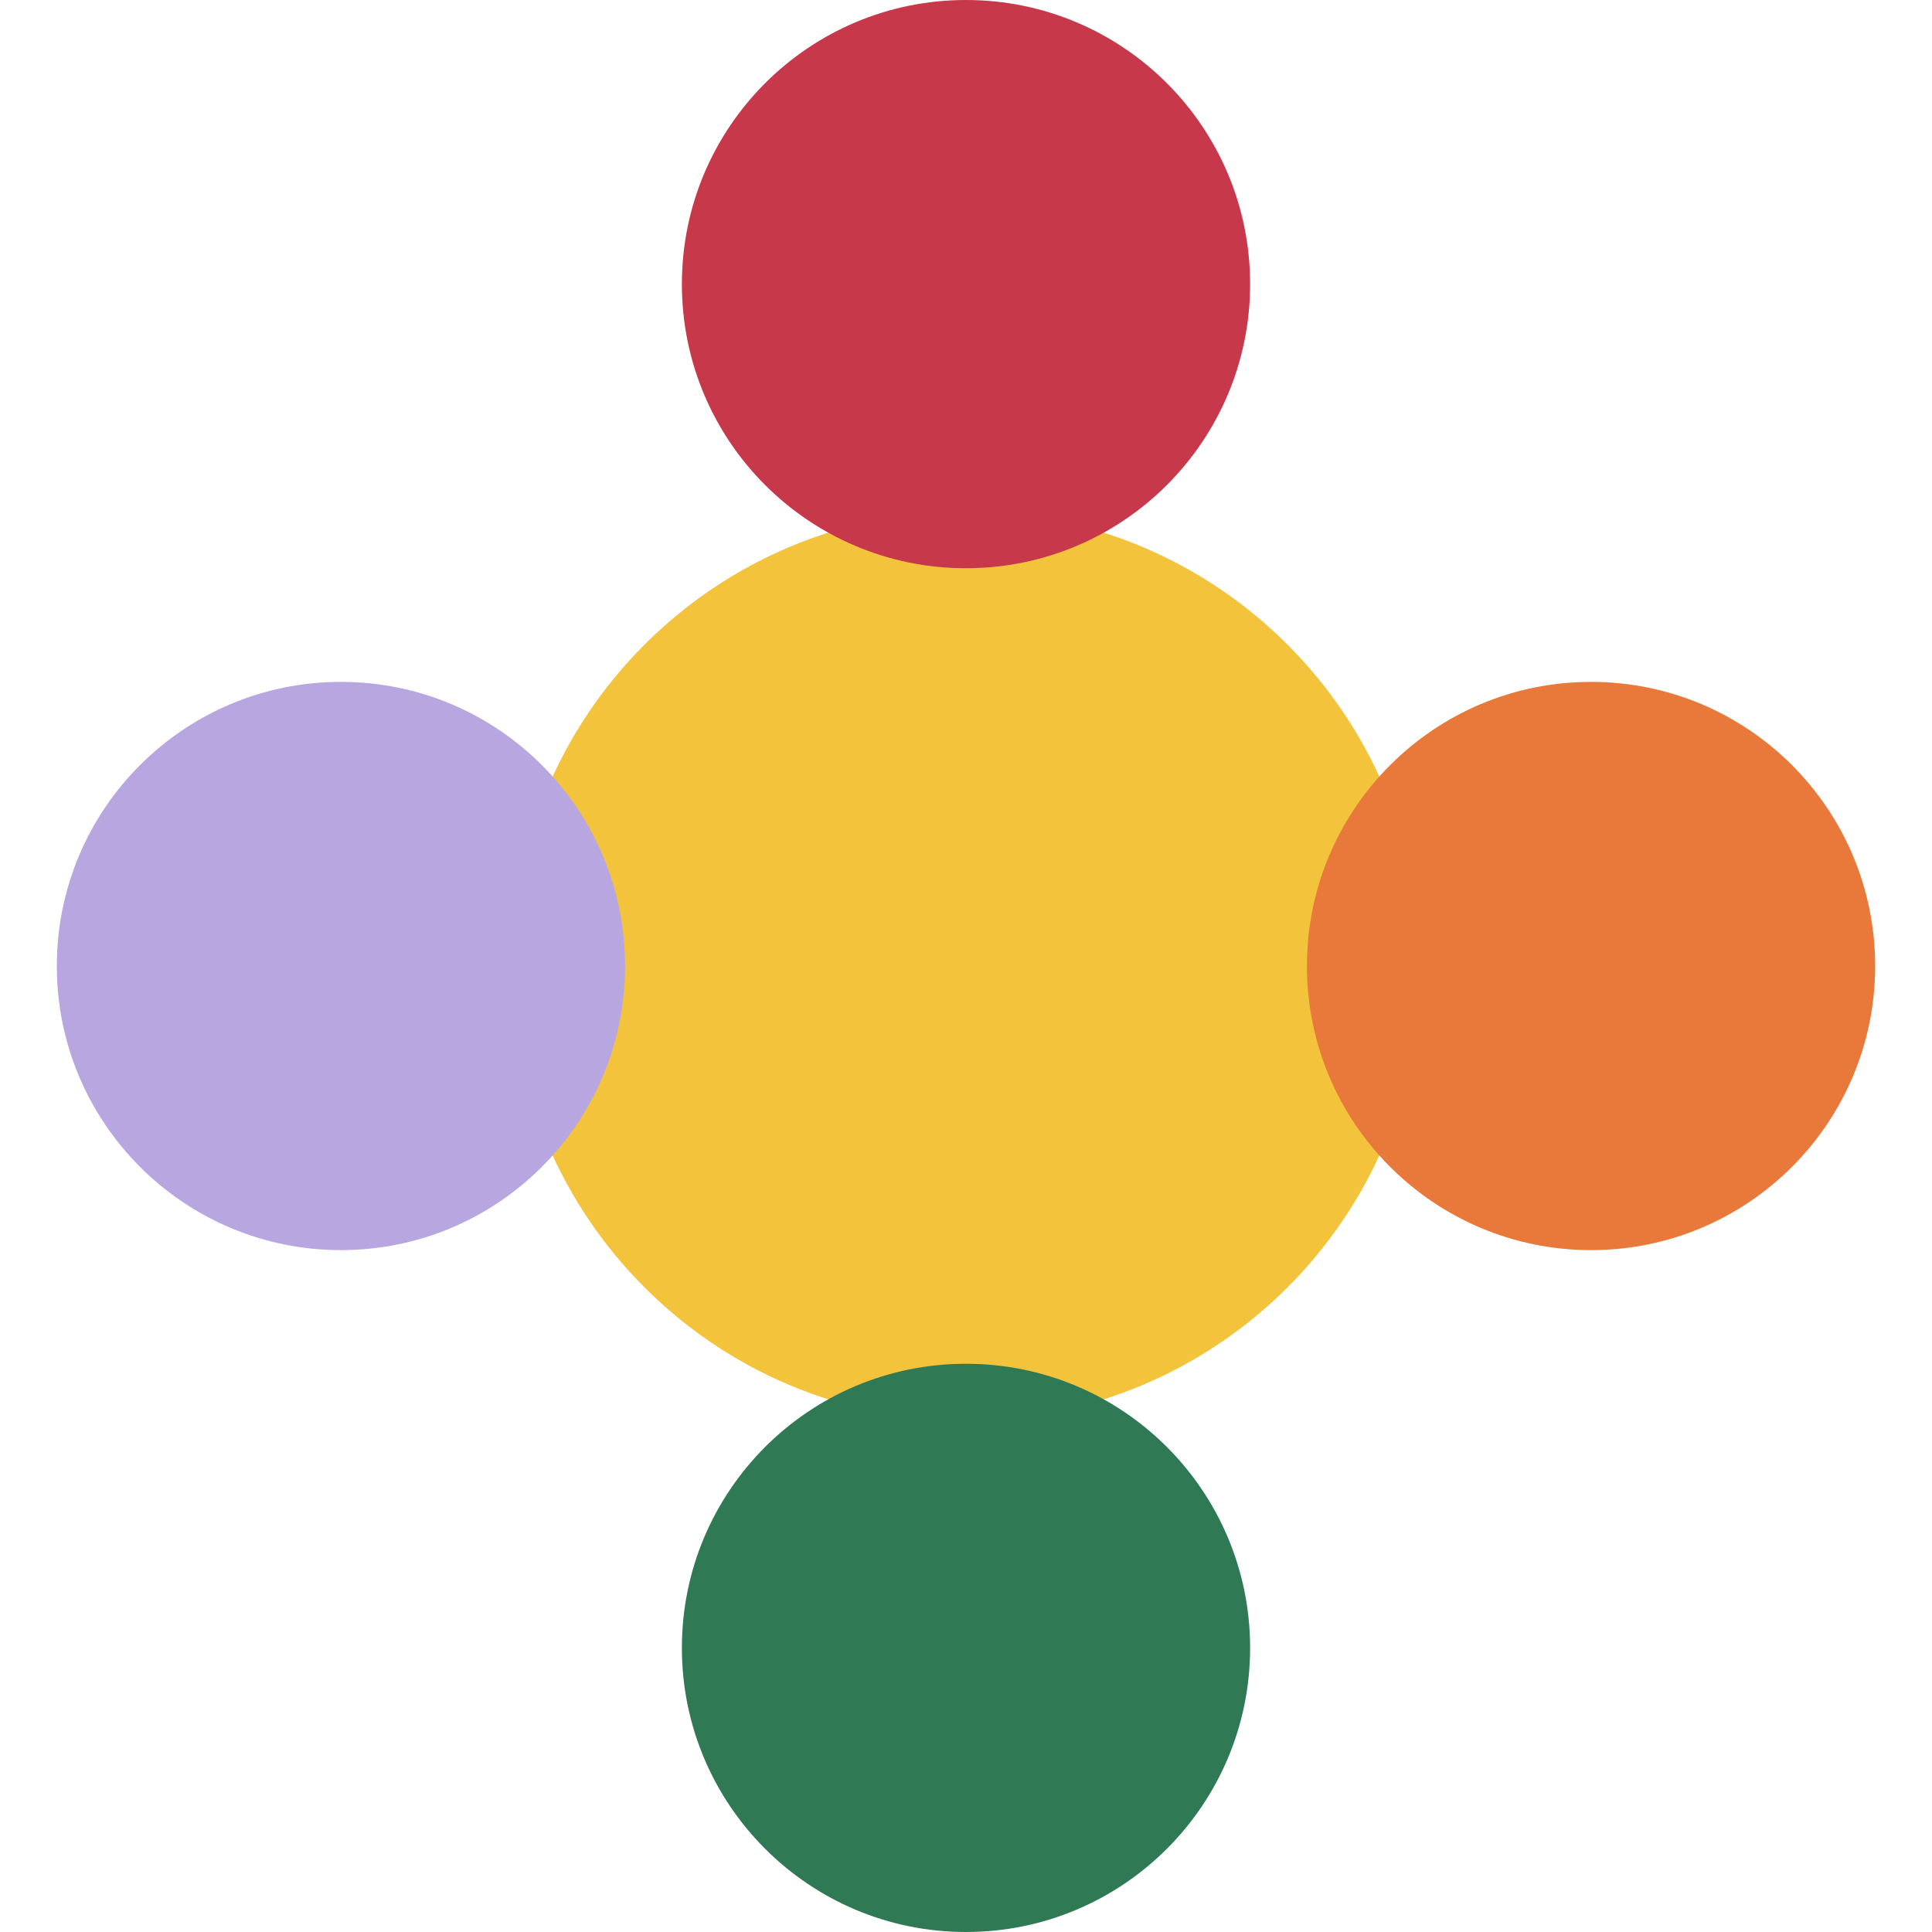
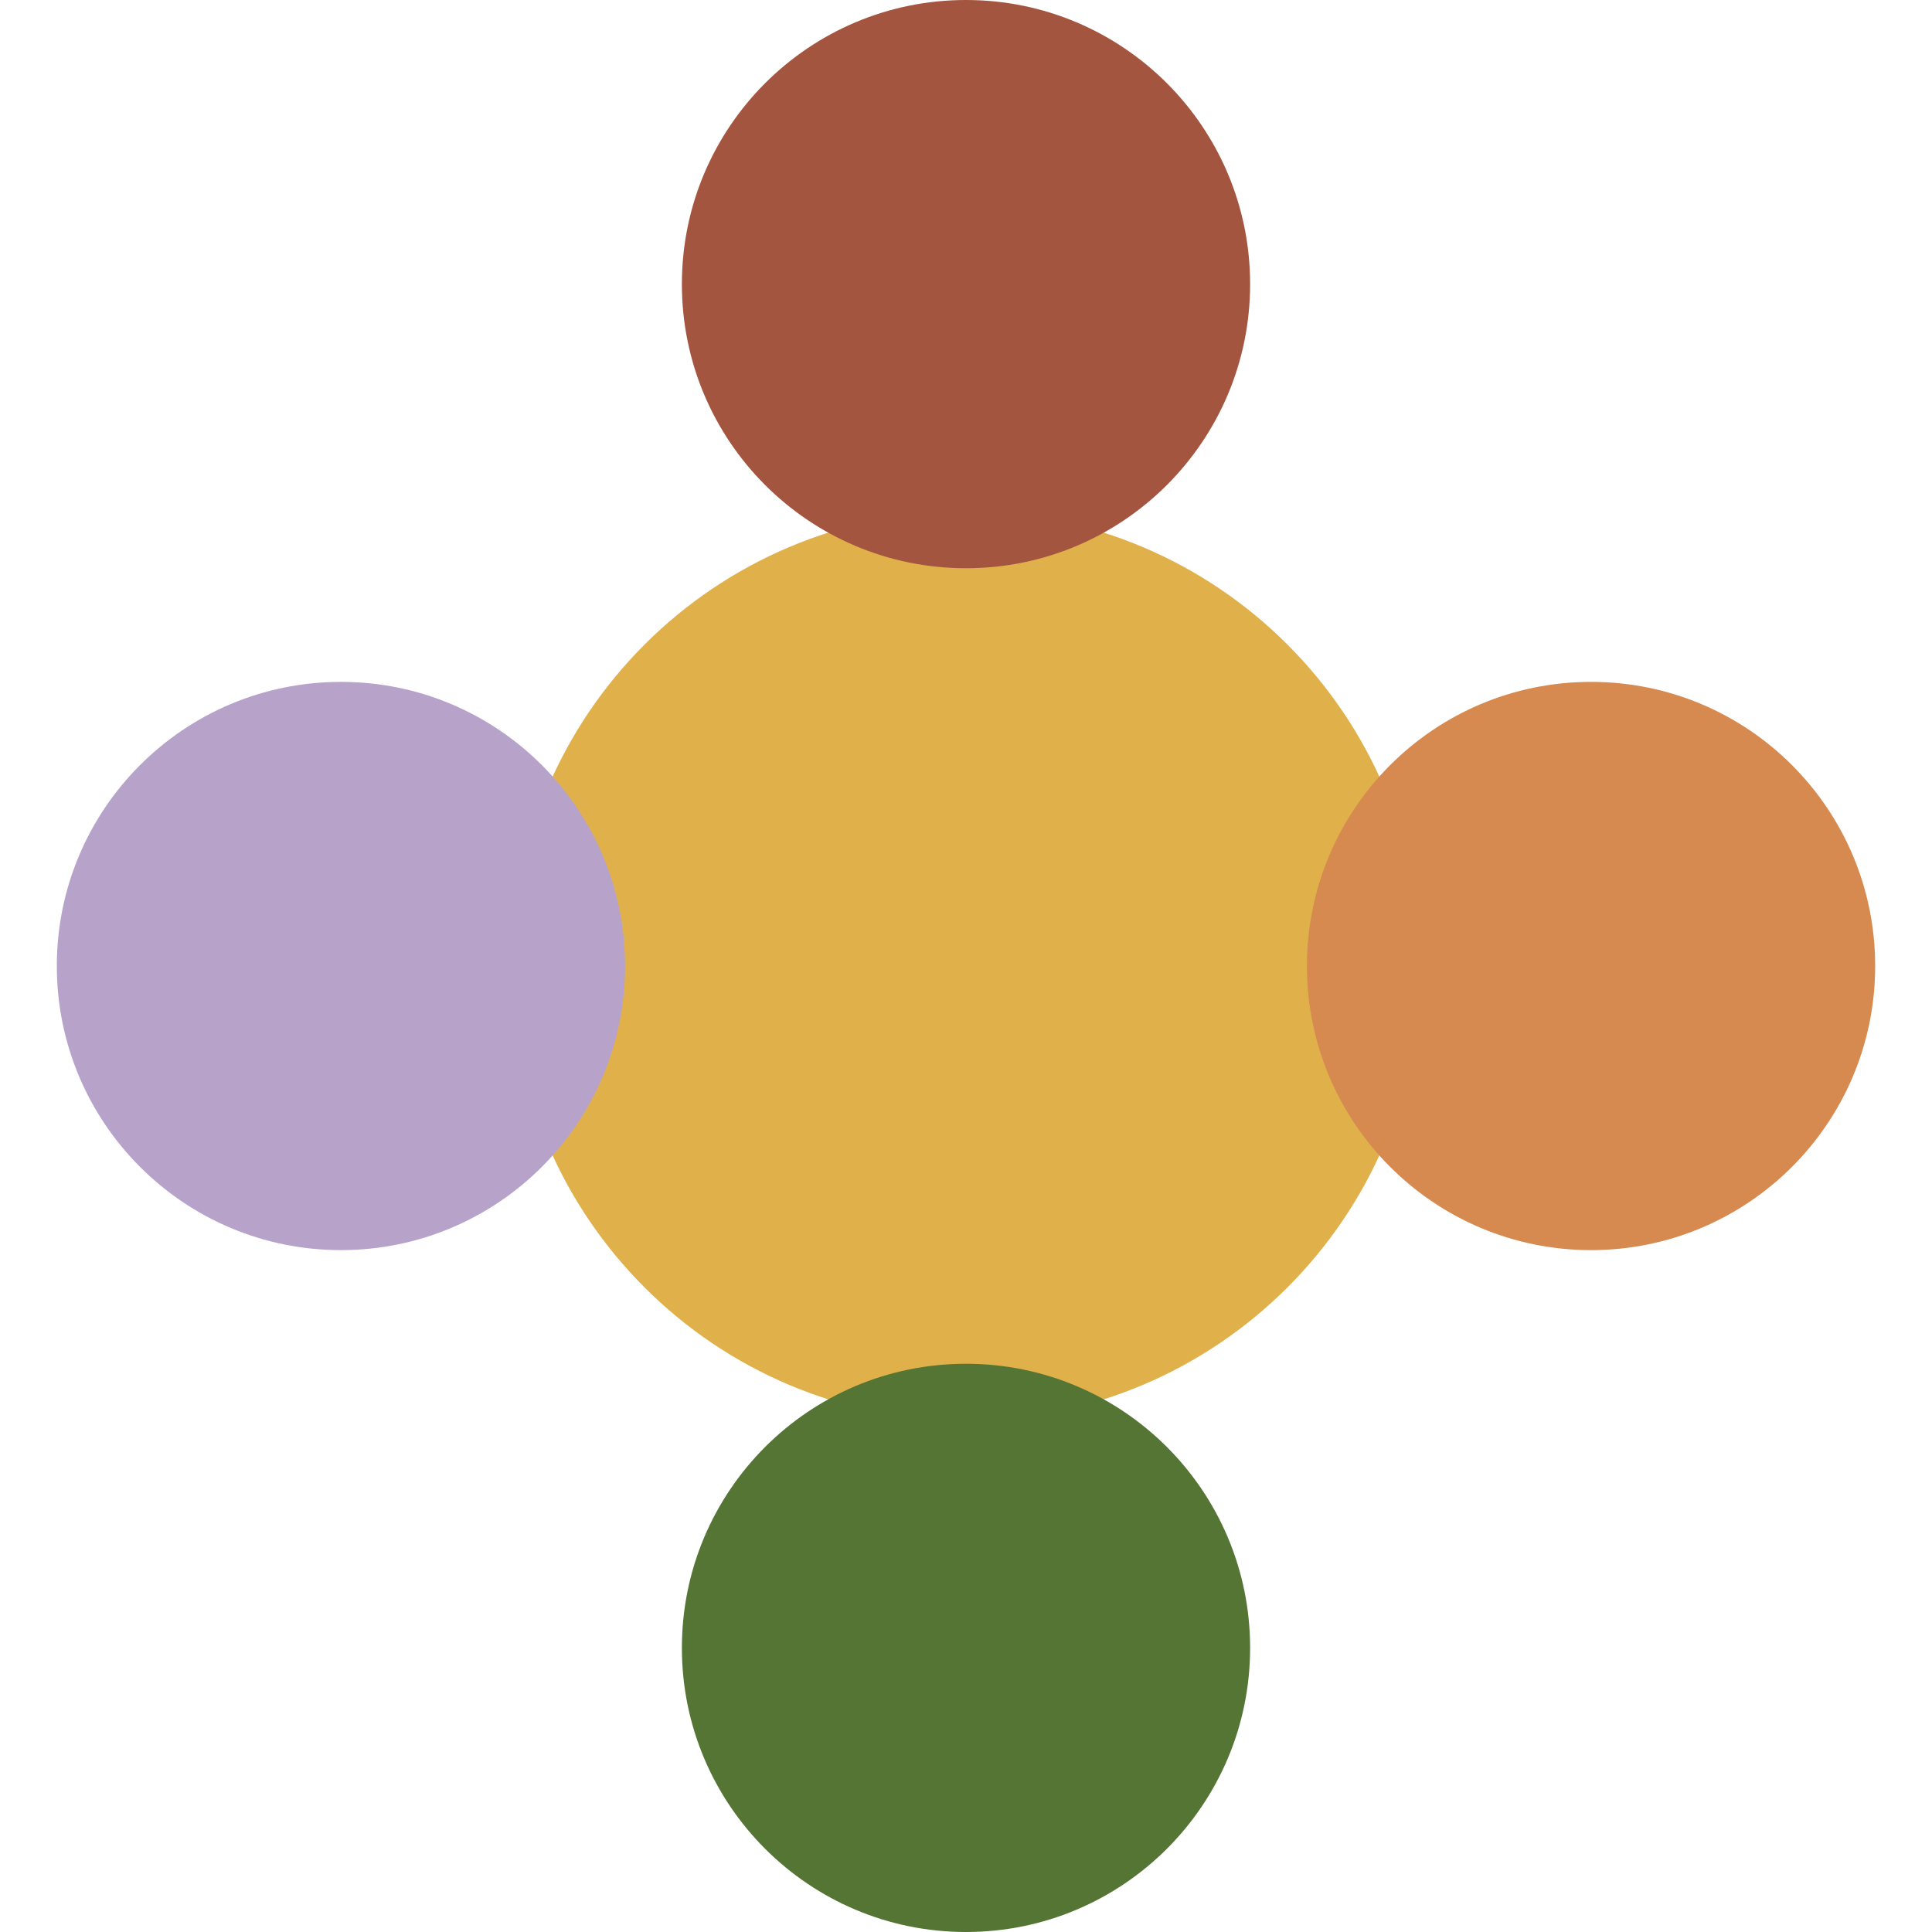
<svg xmlns="http://www.w3.org/2000/svg" viewBox="0 0 34 34">
-   <circle cx="17" cy="17" r="8" fill="#F3C33C" />
-   <circle cx="17" cy="5" r="5" fill="#C7384A" />
-   <circle cx="28" cy="17" r="5" fill="#E8793A" />
-   <circle cx="17" cy="29" r="5" fill="#2F7A55" />
-   <circle cx="6" cy="17" r="5" fill="#B8A6E0" />
+   <circle cx="17" cy="17" r="8" fill="#E0B04A" />
+   <circle cx="17" cy="5" r="5" fill="#A4553F" />
+   <circle cx="28" cy="17" r="5" fill="#D68A50" />
+   <circle cx="17" cy="29" r="5" fill="#557535" />
+   <circle cx="6" cy="17" r="5" fill="#B7A3C9" />
</svg>
